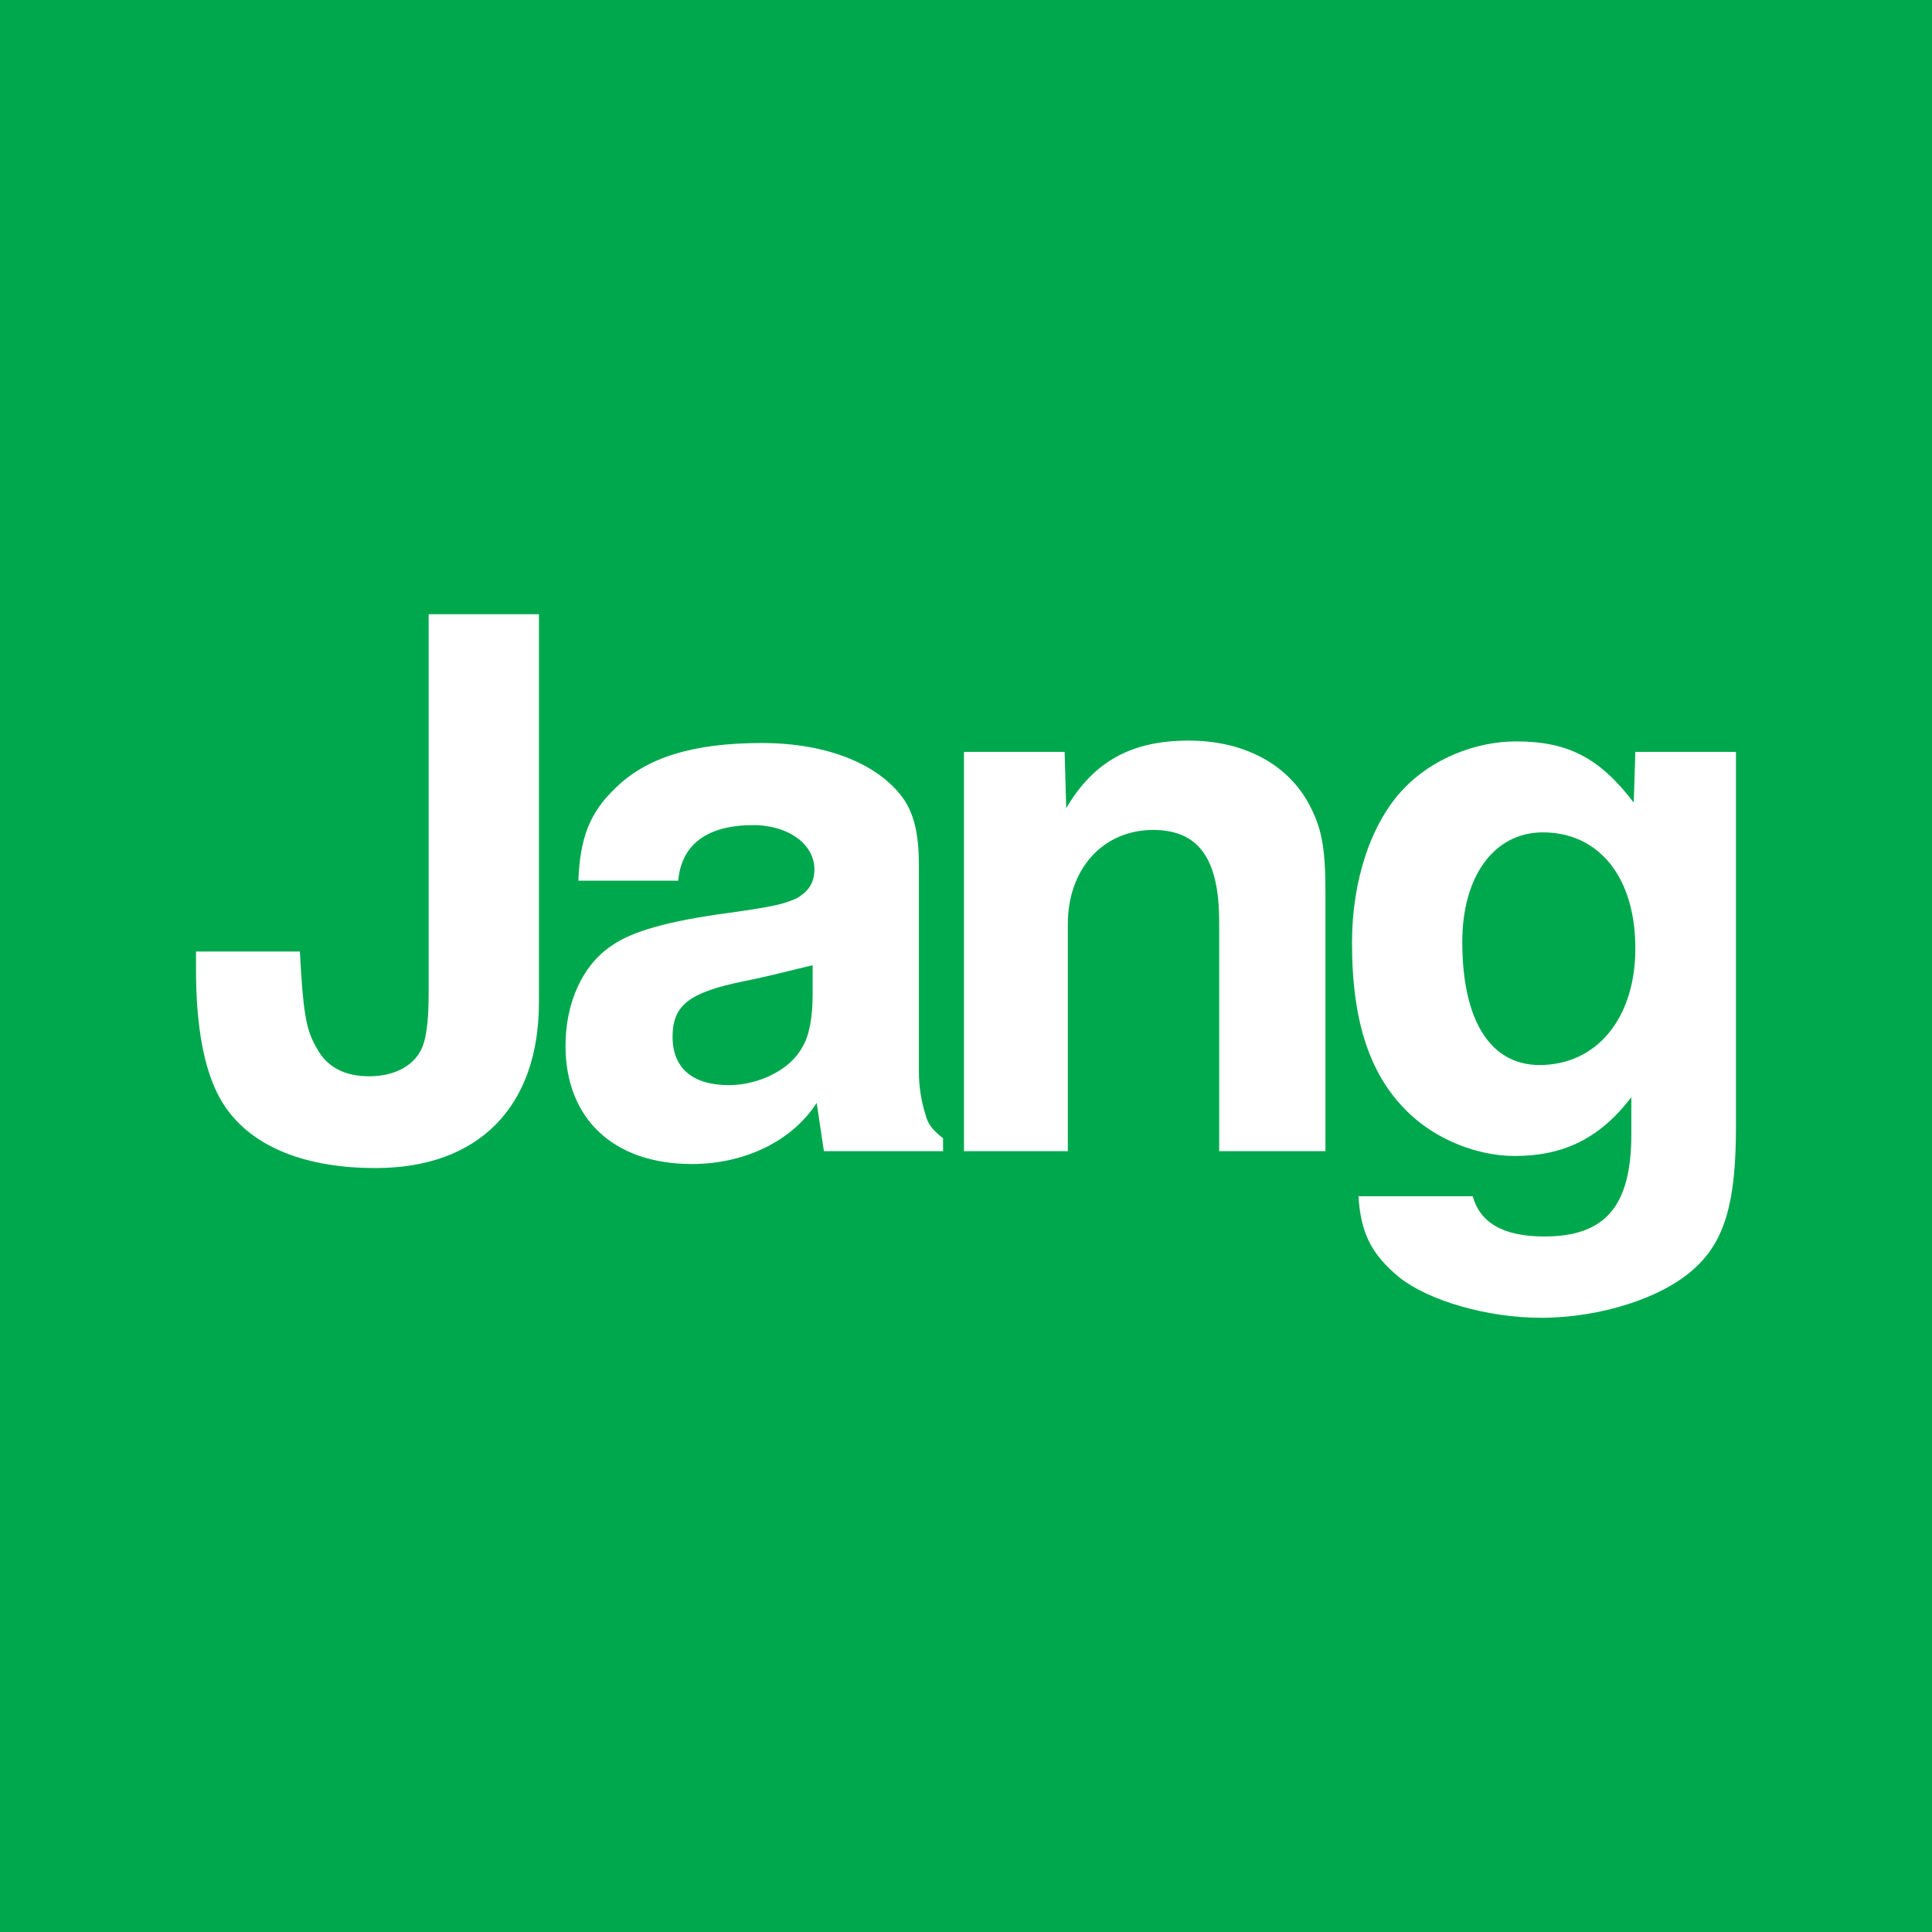
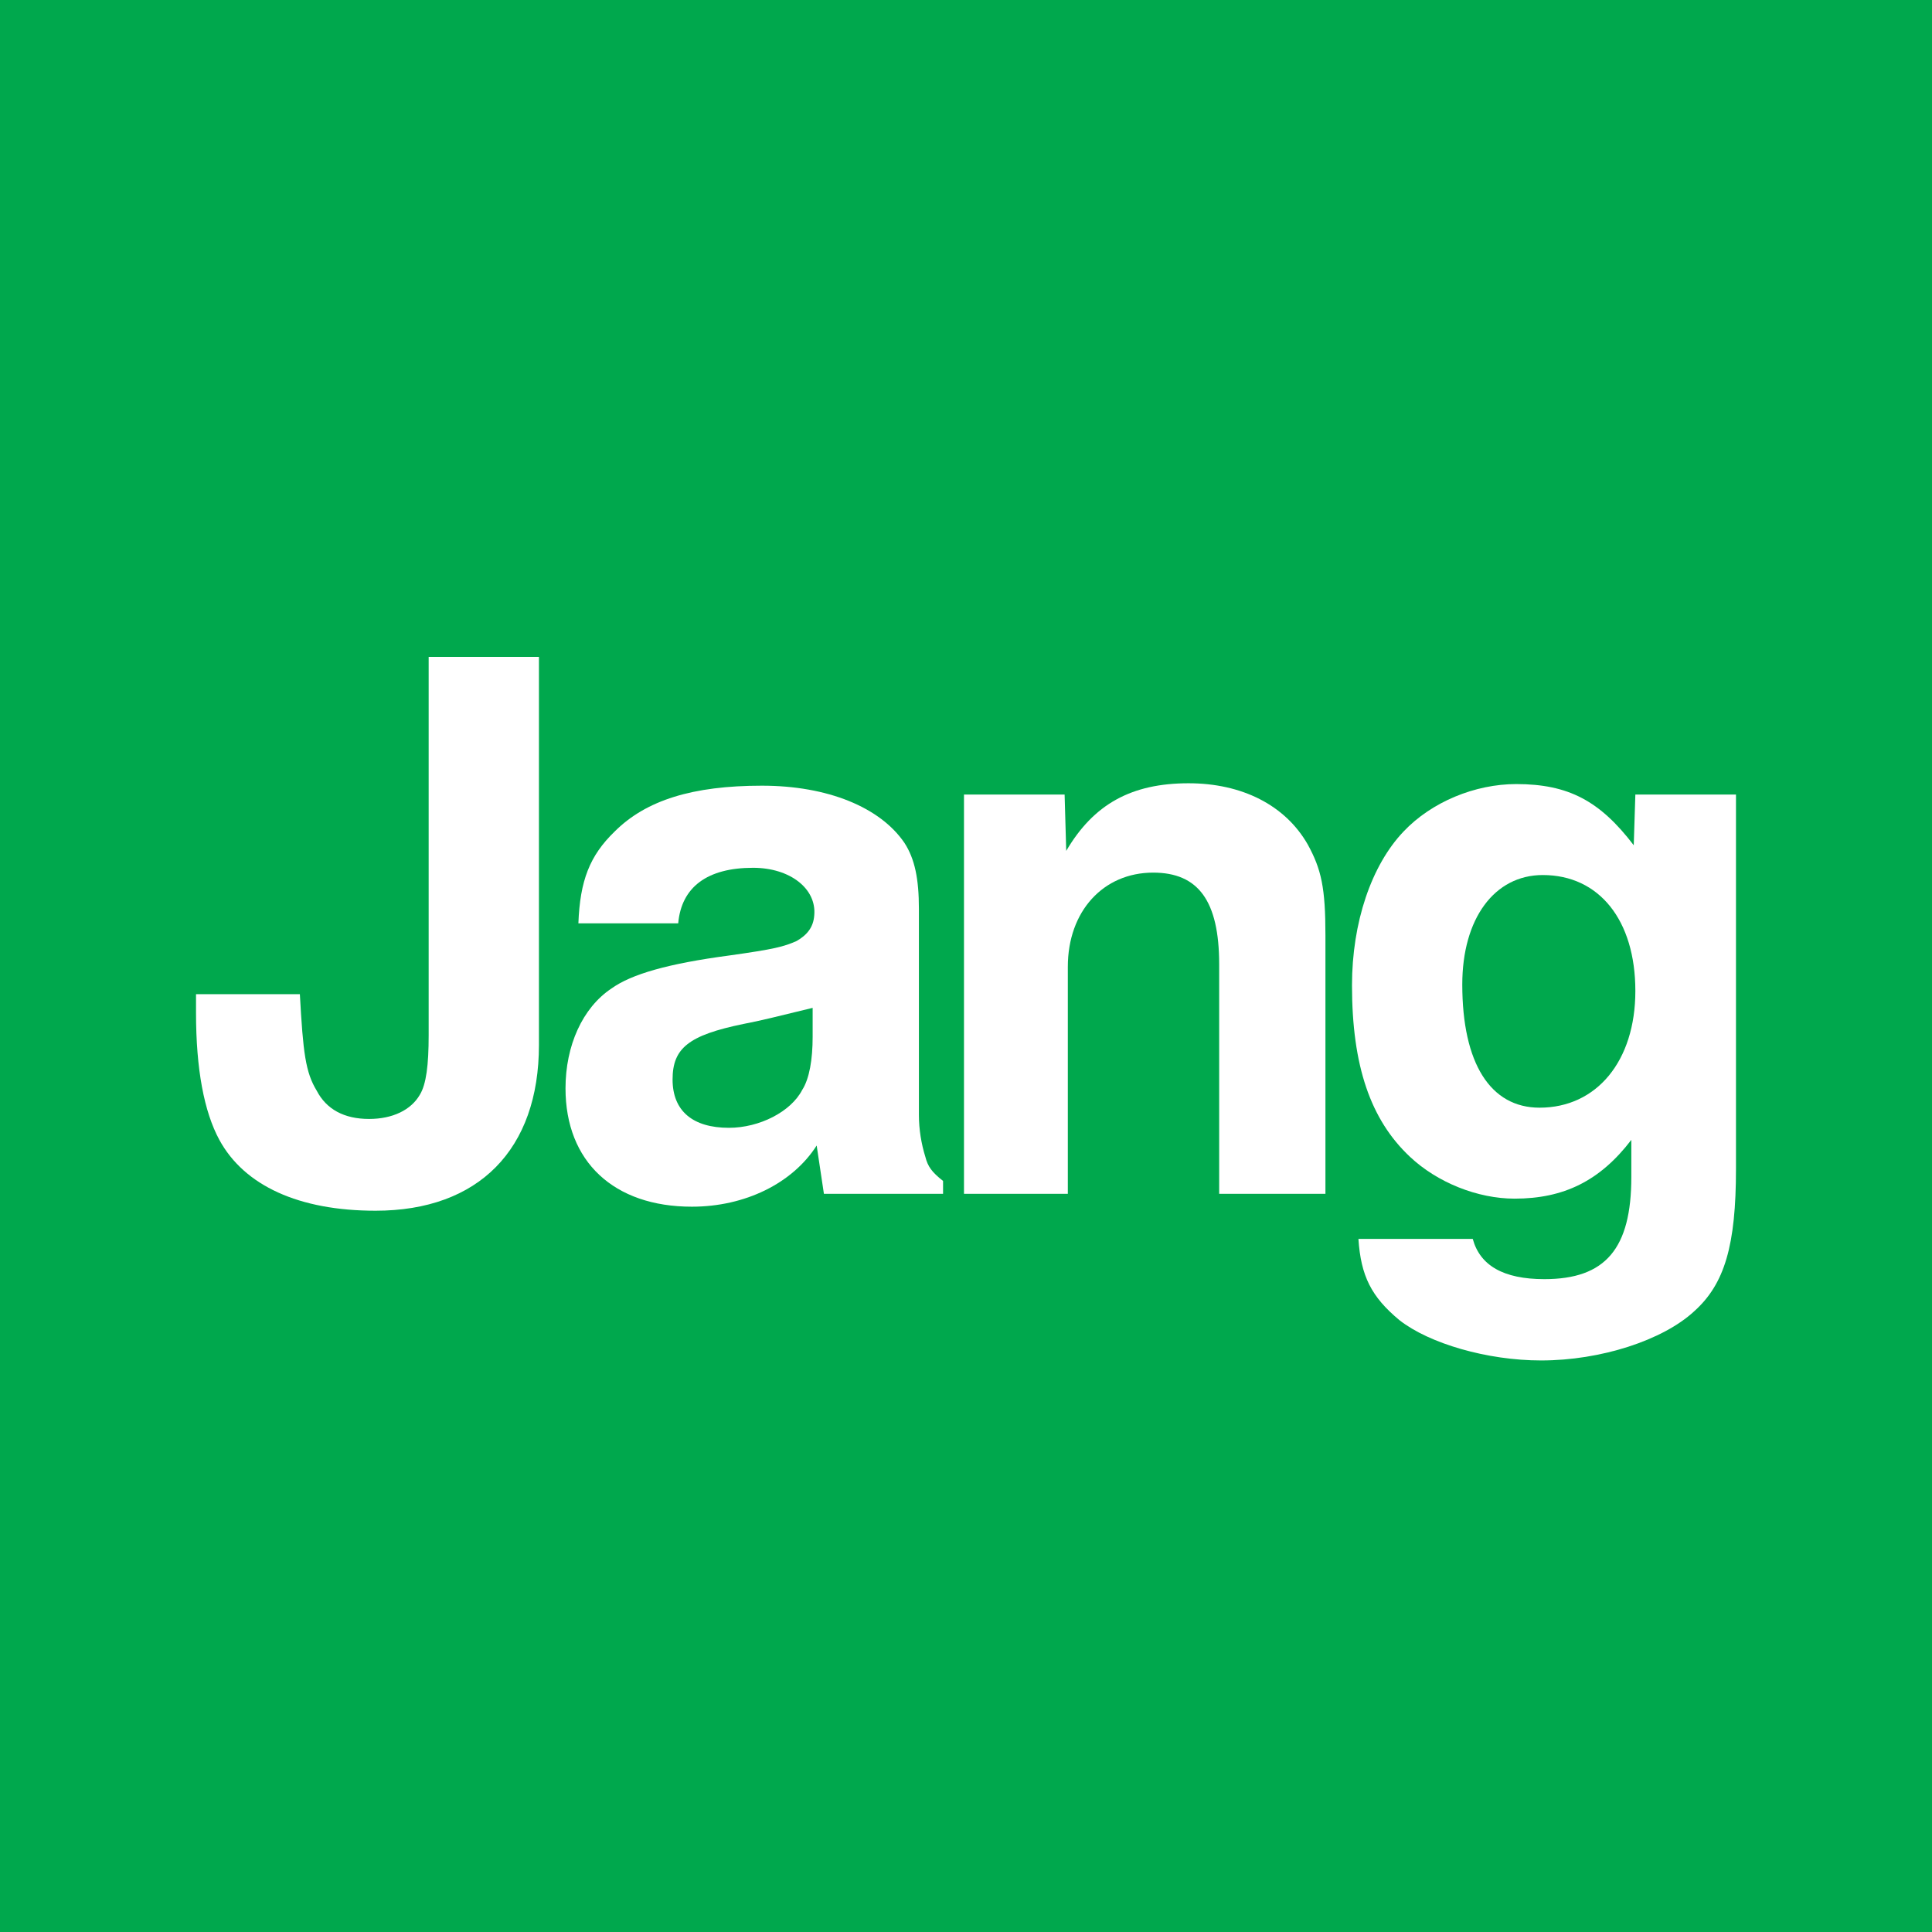
<svg xmlns="http://www.w3.org/2000/svg" width="100%" height="100%" viewBox="0 0 2000 2000" version="1.1" xml:space="preserve" style="fill-rule:evenodd;clip-rule:evenodd;stroke-linejoin:round;stroke-miterlimit:2;">
  <g transform="matrix(0.666667,0,0,3.33333,0,0)">
    <rect x="0" y="0" width="3000" height="600" style="fill:rgb(0,168,77);" />
  </g>
-   <g transform="matrix(1,0,0,1,-1158.76,831.373)">
+   <g transform="matrix(1,0,0,1,-1158.76,875.54)">
    <g transform="matrix(833.333,0,0,833.333,1357.51,360.293)">
      <path d="M0.431,-0.667L0.294,-0.667L0.294,-0.197C0.294,-0.16 0.291,-0.136 0.283,-0.123C0.272,-0.104 0.249,-0.093 0.22,-0.093C0.189,-0.093 0.167,-0.105 0.155,-0.128C0.141,-0.151 0.138,-0.175 0.134,-0.248L0.005,-0.248L0.005,-0.225C0.005,-0.155 0.015,-0.102 0.034,-0.067C0.065,-0.01 0.133,0.021 0.228,0.021C0.356,0.021 0.431,-0.055 0.431,-0.185L0.431,-0.667Z" style="fill:white;fill-rule:nonzero;" />
    </g>
    <g transform="matrix(833.333,0,0,833.333,1735.84,360.293)">
      <path d="M0.331,-0L0.479,-0L0.479,-0.016C0.465,-0.027 0.46,-0.034 0.457,-0.046C0.452,-0.062 0.449,-0.08 0.449,-0.098L0.449,-0.354C0.449,-0.391 0.444,-0.416 0.431,-0.436C0.401,-0.48 0.336,-0.507 0.254,-0.507C0.168,-0.507 0.11,-0.489 0.071,-0.45C0.04,-0.42 0.028,-0.389 0.026,-0.336L0.15,-0.336C0.154,-0.381 0.186,-0.405 0.243,-0.405C0.289,-0.405 0.322,-0.379 0.319,-0.346C0.318,-0.332 0.311,-0.322 0.297,-0.314C0.281,-0.307 0.27,-0.304 0.213,-0.296C0.138,-0.286 0.092,-0.273 0.067,-0.255C0.031,-0.231 0.01,-0.184 0.01,-0.131C0.01,-0.04 0.07,0.016 0.167,0.016C0.233,0.016 0.292,-0.013 0.322,-0.06L0.331,-0ZM0.317,-0.195C0.317,-0.167 0.313,-0.143 0.304,-0.129C0.29,-0.102 0.251,-0.082 0.213,-0.082C0.168,-0.082 0.143,-0.103 0.143,-0.142C0.143,-0.181 0.163,-0.197 0.231,-0.211C0.252,-0.215 0.272,-0.22 0.317,-0.231L0.317,-0.195Z" style="fill:white;fill-rule:nonzero;" />
    </g>
    <g transform="matrix(833.333,0,0,833.333,2137.51,360.293)">
      <path d="M0.023,-0L0.152,-0L0.152,-0.282C0.152,-0.351 0.196,-0.399 0.258,-0.399C0.314,-0.399 0.34,-0.364 0.34,-0.285L0.34,-0L0.472,-0L0.472,-0.321C0.472,-0.38 0.467,-0.403 0.45,-0.434C0.422,-0.483 0.368,-0.51 0.302,-0.51C0.231,-0.51 0.184,-0.484 0.15,-0.426L0.148,-0.496L0.023,-0.496L0.023,-0Z" style="fill:white;fill-rule:nonzero;" />
    </g>
    <g transform="matrix(833.333,0,0,833.333,2548.34,360.293)">
      <path d="M0.489,-0.496L0.364,-0.496L0.362,-0.433C0.32,-0.488 0.281,-0.509 0.216,-0.509C0.165,-0.509 0.111,-0.487 0.076,-0.45C0.036,-0.408 0.012,-0.337 0.012,-0.259C0.012,-0.159 0.035,-0.092 0.084,-0.046C0.118,-0.014 0.168,0.006 0.214,0.006C0.275,0.006 0.32,-0.016 0.359,-0.067L0.359,-0.021C0.359,0.068 0.327,0.106 0.251,0.106C0.2,0.106 0.171,0.089 0.162,0.056L0.02,0.056C0.023,0.102 0.036,0.128 0.071,0.157C0.108,0.186 0.18,0.207 0.247,0.207C0.321,0.207 0.398,0.182 0.437,0.146C0.475,0.112 0.489,0.064 0.489,-0.031L0.489,-0.496ZM0.249,-0.396C0.319,-0.396 0.364,-0.34 0.364,-0.252C0.364,-0.165 0.316,-0.107 0.245,-0.107C0.184,-0.107 0.149,-0.162 0.149,-0.26C0.149,-0.342 0.189,-0.396 0.249,-0.396Z" style="fill:white;fill-rule:nonzero;" />
    </g>
  </g>
</svg>
